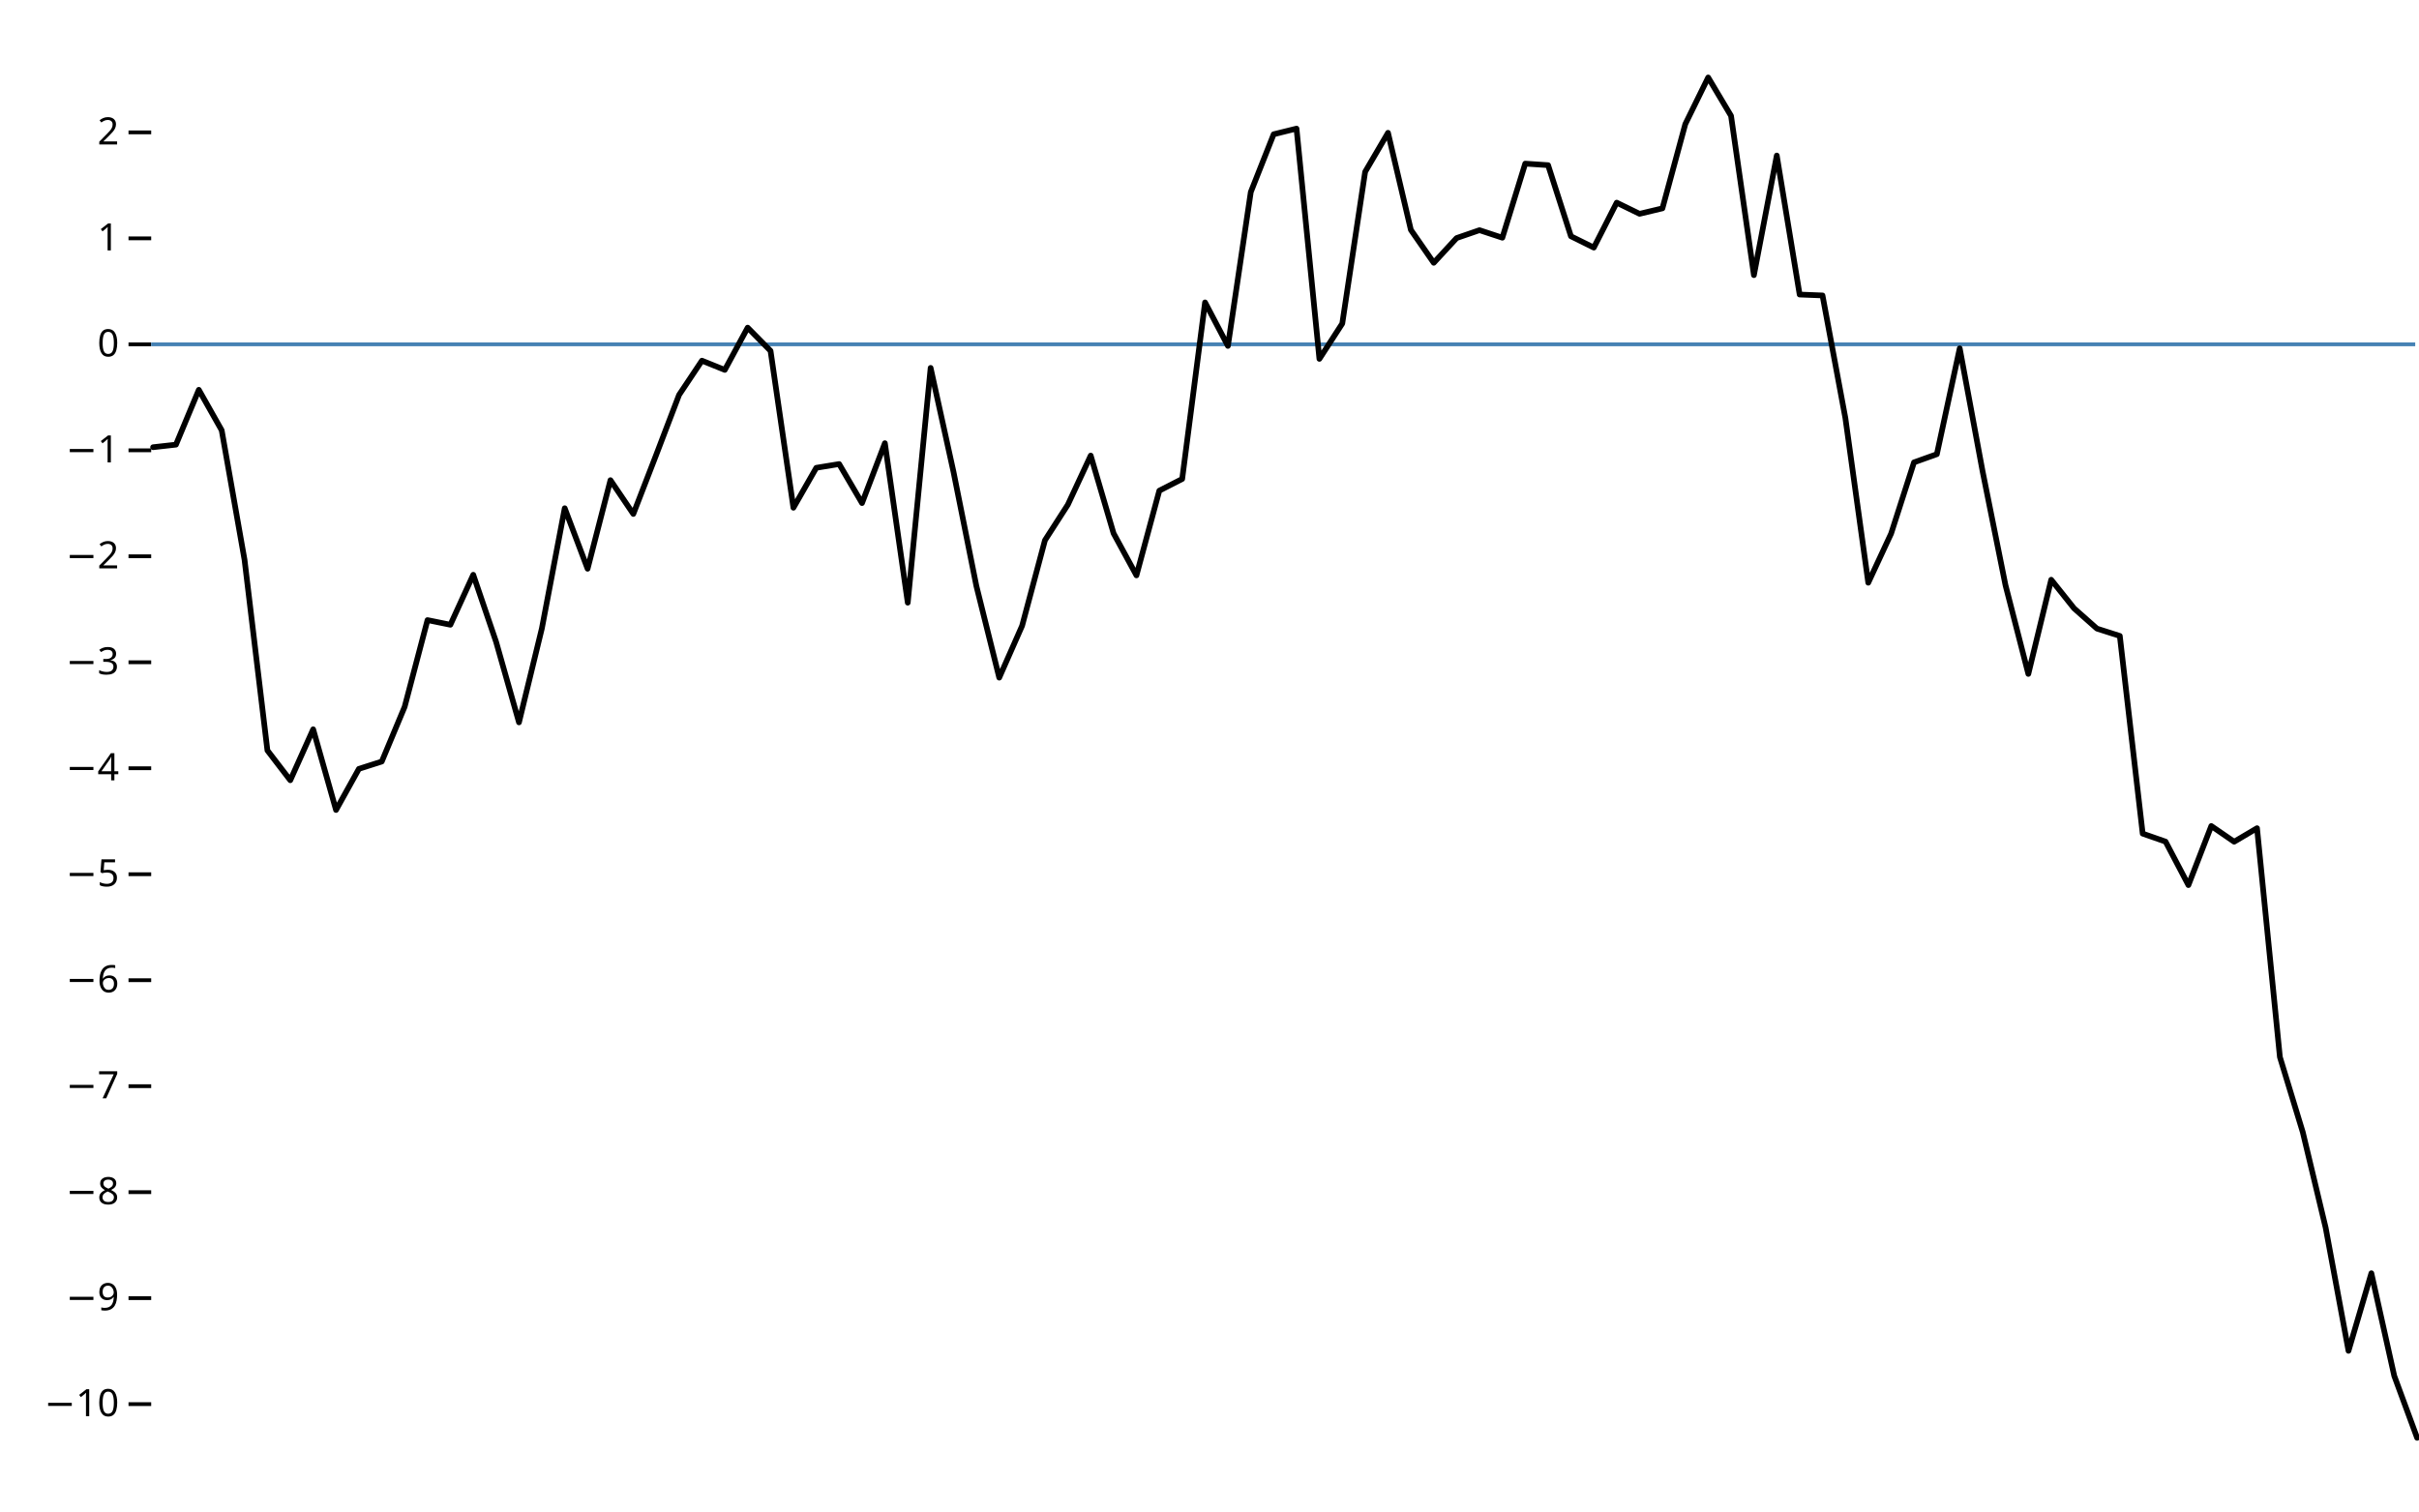
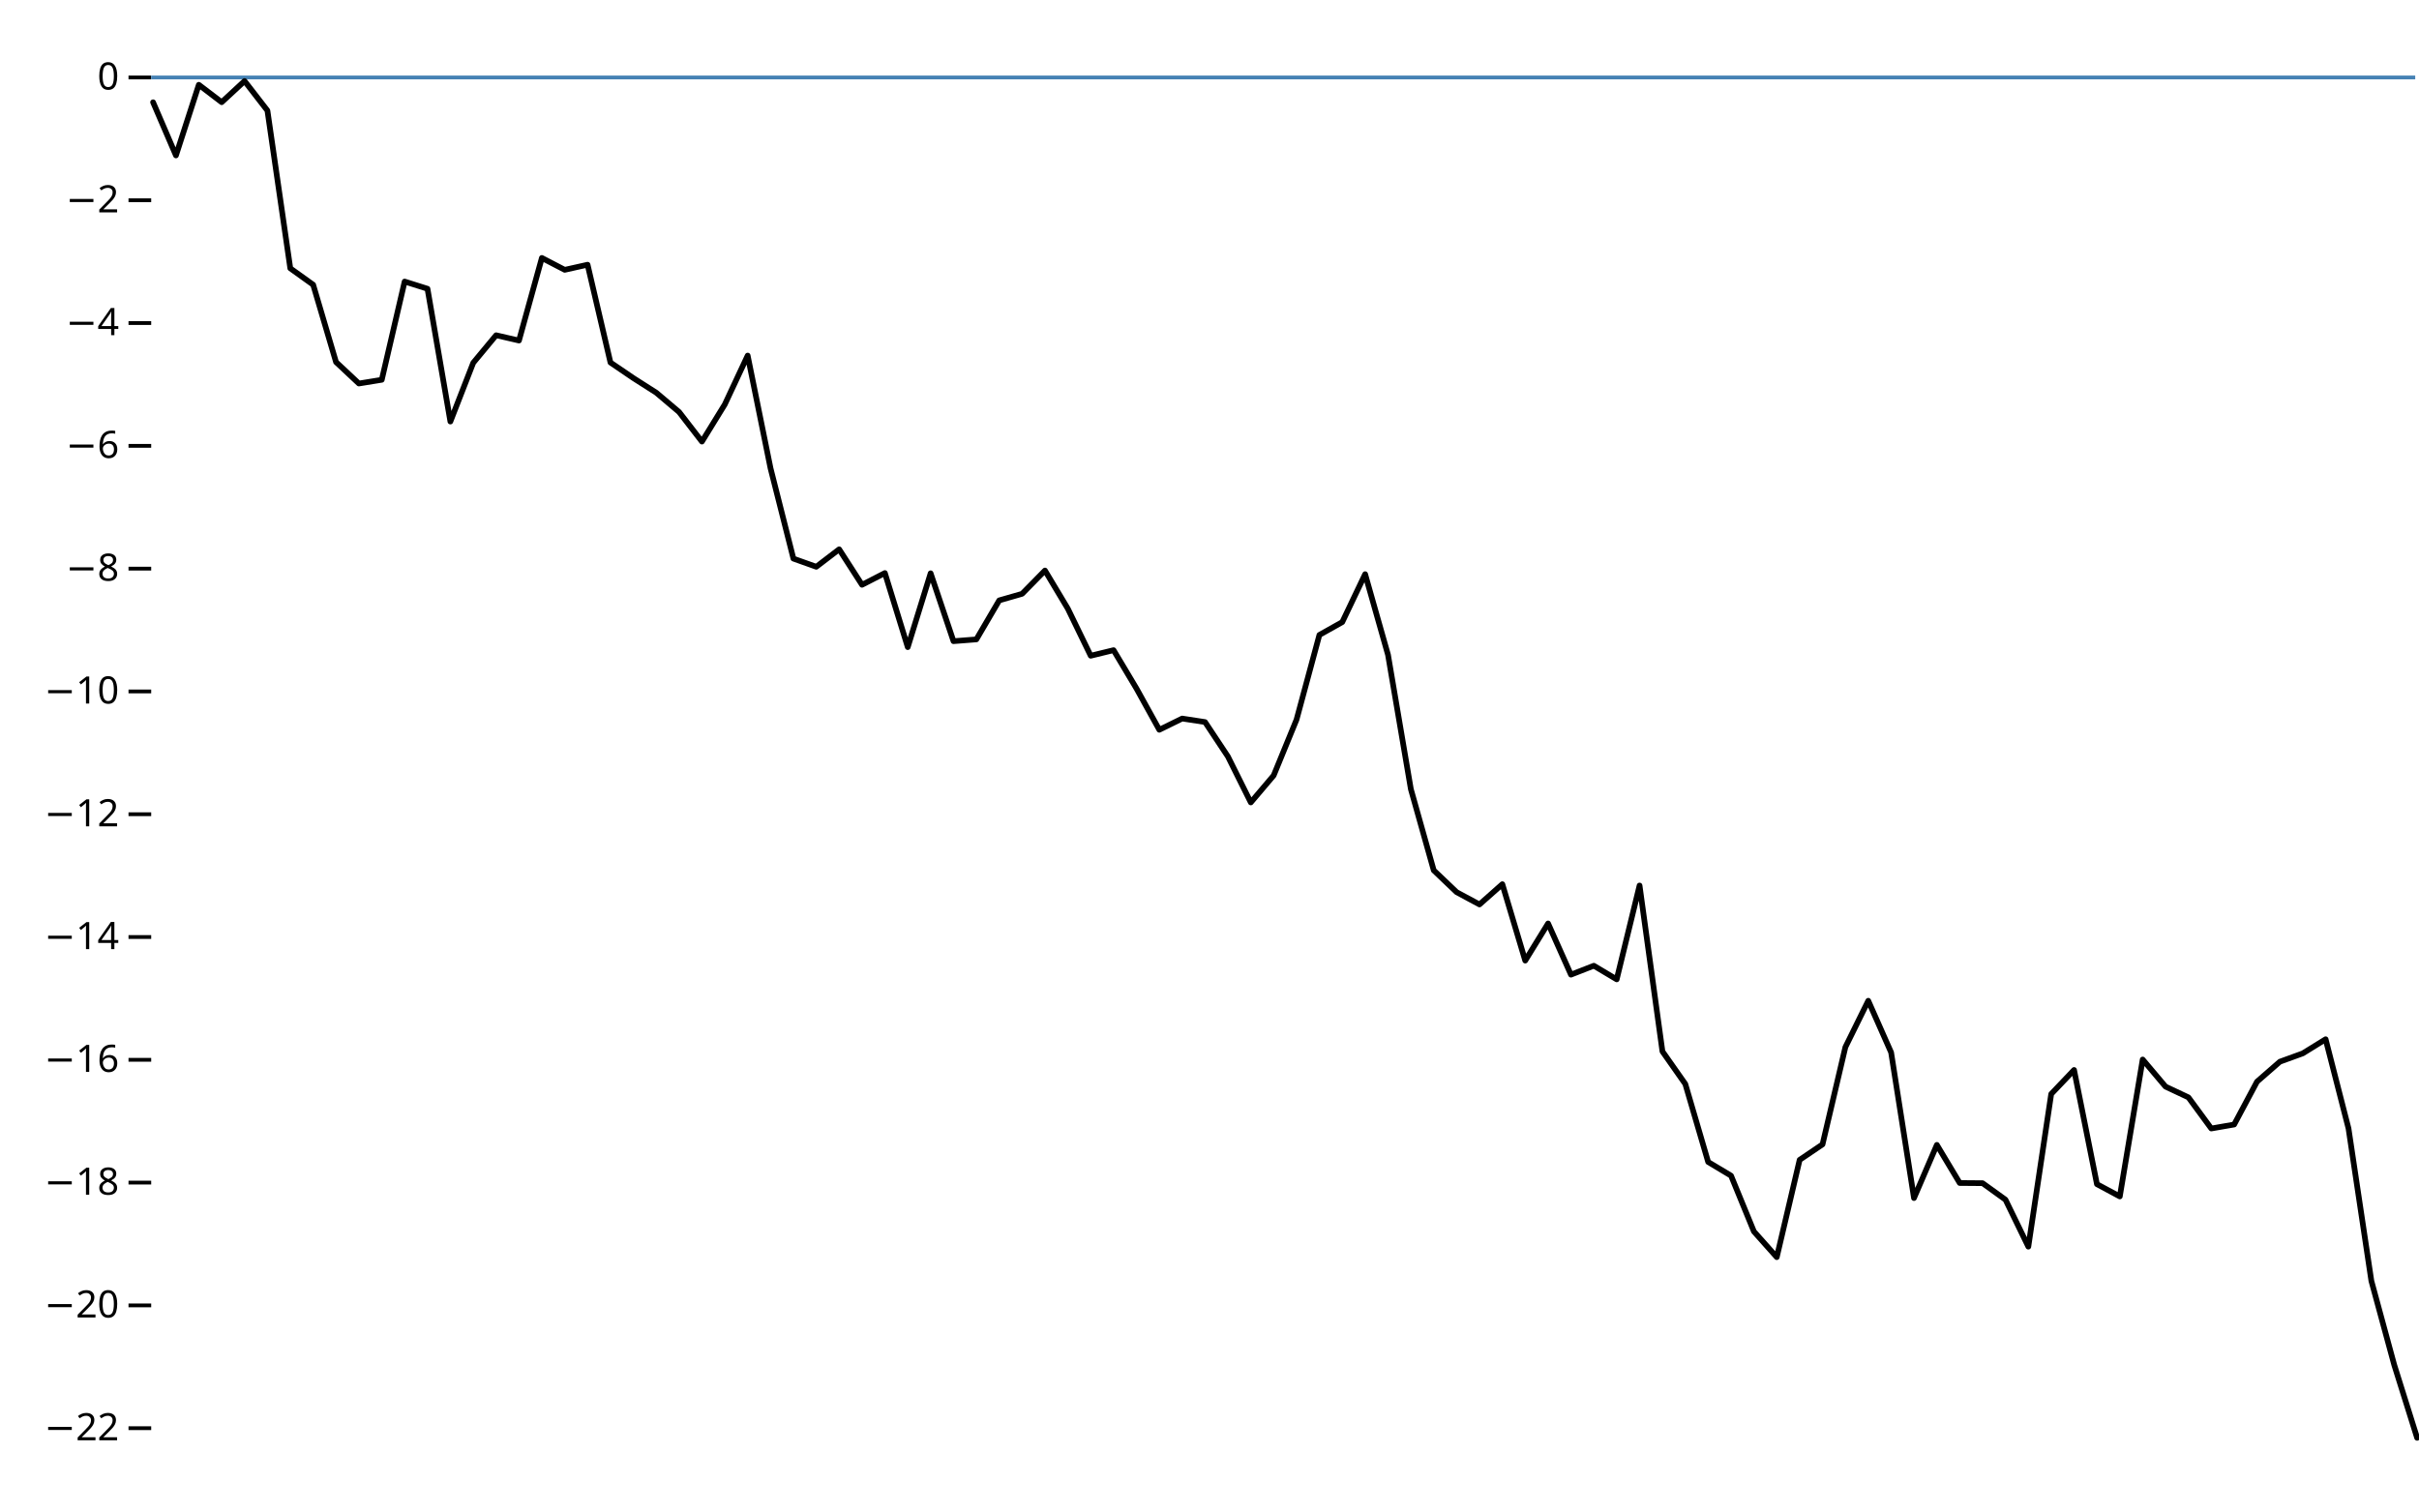
- <svg xmlns="http://www.w3.org/2000/svg" class="plot-b93d378d4eaaf" fill="currentColor" font-family="system-ui, sans-serif" font-size="10" text-anchor="middle" width="640" height="400" viewBox="0 0 640 400" style="color: black;">
+ <svg xmlns="http://www.w3.org/2000/svg" class="plot-91ccf53f5c8ca" fill="currentColor" font-family="system-ui, sans-serif" font-size="10" text-anchor="middle" width="640" height="400" viewBox="0 0 640 400" style="color: black;">
  <style>
-         .plot-b93d378d4eaaf {
+         .plot-91ccf53f5c8ca {
          display: block;
          background: white;
          height: auto;
          height: intrinsic;
          max-width: 100%;
        }
-         .plot-b93d378d4eaaf text,
-         .plot-b93d378d4eaaf tspan {
+         .plot-91ccf53f5c8ca text,
+         .plot-91ccf53f5c8ca tspan {
          white-space: pre;
        }
      </style>
  <g aria-label="y-axis tick" fill="none" stroke="currentColor" transform="translate(0,0.5)">
-     <path transform="translate(40,371.0775)" d="M0,0L-6,0" />
-     <path transform="translate(40,343.0319)" d="M0,0L-6,0" />
-     <path transform="translate(40,314.9863)" d="M0,0L-6,0" />
-     <path transform="translate(40,286.9407)" d="M0,0L-6,0" />
-     <path transform="translate(40,258.8951)" d="M0,0L-6,0" />
-     <path transform="translate(40,230.8496)" d="M0,0L-6,0" />
-     <path transform="translate(40,202.804)" d="M0,0L-6,0" />
-     <path transform="translate(40,174.7584)" d="M0,0L-6,0" />
-     <path transform="translate(40,146.7128)" d="M0,0L-6,0" />
-     <path transform="translate(40,118.6672)" d="M0,0L-6,0" />
-     <path transform="translate(40,90.6216)" d="M0,0L-6,0" />
-     <path transform="translate(40,62.57601)" d="M0,0L-6,0" />
-     <path transform="translate(40,34.53042)" d="M0,0L-6,0" />
+     <path transform="translate(40,377.4468)" d="M0,0L-6,0" />
+     <path transform="translate(40,344.9516)" d="M0,0L-6,0" />
+     <path transform="translate(40,312.4564)" d="M0,0L-6,0" />
+     <path transform="translate(40,279.9613)" d="M0,0L-6,0" />
+     <path transform="translate(40,247.4661)" d="M0,0L-6,0" />
+     <path transform="translate(40,214.971)" d="M0,0L-6,0" />
+     <path transform="translate(40,182.4758)" d="M0,0L-6,0" />
+     <path transform="translate(40,149.9806)" d="M0,0L-6,0" />
+     <path transform="translate(40,117.4855)" d="M0,0L-6,0" />
+     <path transform="translate(40,84.99032)" d="M0,0L-6,0" />
+     <path transform="translate(40,52.49516)" d="M0,0L-6,0" />
+     <path transform="translate(40,20)" d="M0,0L-6,0" />
  </g>
  <g aria-label="y-axis tick label" text-anchor="end" font-variant="tabular-nums" transform="translate(-8.5,0.5)">
-     <text y="0.32em" transform="translate(40,371.0775)">−10</text>
-     <text y="0.32em" transform="translate(40,343.0319)">−9</text>
-     <text y="0.32em" transform="translate(40,314.9863)">−8</text>
-     <text y="0.32em" transform="translate(40,286.9407)">−7</text>
-     <text y="0.32em" transform="translate(40,258.8951)">−6</text>
-     <text y="0.32em" transform="translate(40,230.8496)">−5</text>
-     <text y="0.32em" transform="translate(40,202.804)">−4</text>
-     <text y="0.32em" transform="translate(40,174.7584)">−3</text>
-     <text y="0.32em" transform="translate(40,146.7128)">−2</text>
-     <text y="0.32em" transform="translate(40,118.6672)">−1</text>
-     <text y="0.32em" transform="translate(40,90.6216)">0</text>
-     <text y="0.32em" transform="translate(40,62.57601)">1</text>
-     <text y="0.32em" transform="translate(40,34.53042)">2</text>
+     <text y="0.32em" transform="translate(40,377.4468)">−22</text>
+     <text y="0.32em" transform="translate(40,344.9516)">−20</text>
+     <text y="0.32em" transform="translate(40,312.4564)">−18</text>
+     <text y="0.32em" transform="translate(40,279.9613)">−16</text>
+     <text y="0.32em" transform="translate(40,247.4661)">−14</text>
+     <text y="0.32em" transform="translate(40,214.971)">−12</text>
+     <text y="0.32em" transform="translate(40,182.4758)">−10</text>
+     <text y="0.32em" transform="translate(40,149.9806)">−8</text>
+     <text y="0.32em" transform="translate(40,117.4855)">−6</text>
+     <text y="0.32em" transform="translate(40,84.99032)">−4</text>
+     <text y="0.32em" transform="translate(40,52.49516)">−2</text>
+     <text y="0.32em" transform="translate(40,20)">0</text>
  </g>
  <g aria-label="rule" stroke="steelblue" transform="translate(0,0.5)">
-     <line x1="40" x2="639" y1="90.622" y2="90.622" />
+     <line x1="40" x2="639" y1="20" y2="20" />
  </g>
  <g aria-label="line" fill="none" stroke="currentColor" stroke-width="1.5" stroke-linejoin="round" stroke-linecap="round" transform="translate(0.5,0.5)">
-     <path d="M40,117.848L46.051,117.169L52.101,102.655L58.152,113.361L64.202,147.664L70.253,198.094L76.303,205.982L82.354,192.495L88.404,213.853L94.455,202.965L100.505,201.033L106.556,186.552L112.606,163.6L118.657,164.832L124.707,151.604L130.758,169.376L136.808,190.665L142.859,165.825L148.909,133.997L154.96,150.012L161.01,126.568L167.061,135.51L173.111,119.869L179.162,104.006L185.212,94.943L191.263,97.385L197.313,86.204L203.364,92.342L209.414,133.866L215.465,123.296L221.515,122.302L227.566,132.633L233.616,116.783L239.667,158.992L245.717,96.861L251.768,124.364L257.818,154.557L263.869,178.83L269.919,165.11L275.97,142.466L282.02,133.065L288.071,120.061L294.121,140.643L300.172,151.764L306.222,129.348L312.273,126.255L318.323,79.528L324.374,91.044L330.424,50.323L336.475,35.027L342.525,33.533L348.576,94.472L354.626,85.126L360.677,44.974L366.727,34.644L372.778,60.334L378.828,69.048L384.879,62.498L390.929,60.41L396.98,62.408L403.03,42.799L409.081,43.207L415.131,62.025L421.182,65.02L427.232,53.127L433.283,56.083L439.333,54.637L445.384,32.336L451.434,20L457.485,30.156L463.535,72.313L469.586,40.661L475.636,77.446L481.687,77.684L487.737,110.147L493.788,153.71L499.838,140.698L505.889,121.858L511.939,119.694L517.99,91.676L524.04,124.231L530.091,154.336L536.141,177.846L542.192,152.916L548.242,160.492L554.293,165.852L560.343,167.786L566.394,220.104L572.444,222.216L578.495,233.728L584.545,218.089L590.596,222.25L596.646,218.67L602.697,279.227L608.747,299.091L614.798,324.374L620.848,356.979L626.899,336.442L632.949,363.592L639,380" />
+     <path d="M40,26.562L46.051,40.634L52.101,21.935L58.152,26.546L64.202,20.944L70.253,28.759L76.303,70.509L82.354,74.845L88.404,95.318L94.455,100.989L100.505,100.005L106.556,74.007L112.606,75.914L118.657,111.051L124.707,95.511L130.758,88.218L136.808,89.619L142.859,67.759L148.909,70.906L154.96,69.551L161.01,95.434L167.061,99.547L173.111,103.408L179.162,108.524L185.212,116.358L191.263,106.524L197.313,93.594L203.364,123.432L209.414,147.326L215.465,149.488L221.515,144.862L227.566,154.256L233.616,151.15L239.667,170.754L245.717,151.211L251.768,169.178L257.818,168.705L263.869,158.381L269.919,156.642L275.97,150.479L282.02,160.576L288.071,173.033L294.121,171.556L300.172,181.692L306.222,192.625L312.273,189.653L318.323,190.581L324.374,199.707L330.424,211.852L336.475,204.715L342.525,189.949L348.576,167.527L354.626,164.129L360.677,151.446L366.727,172.776L372.778,208.342L378.828,229.824L384.879,235.596L390.929,238.849L396.98,233.485L403.03,253.709L409.081,243.879L415.131,257.429L421.182,255.064L427.232,258.672L433.283,233.837L439.333,277.743L445.384,286.357L451.434,307.002L457.485,310.628L463.535,325.396L469.586,332.187L475.636,306.439L481.687,302.349L487.737,276.603L493.788,264.335L499.838,278.006L505.889,316.548L511.939,302.473L517.99,312.563L524.04,312.612L530.091,316.973L536.141,329.409L542.192,289.008L548.242,282.649L554.293,312.872L560.343,316.121L566.394,279.885L572.444,287.056L578.495,289.903L584.545,298.14L590.596,297.086L596.646,285.739L602.697,280.46L608.747,278.261L614.798,274.519L620.848,298.116L626.899,338.477L632.949,360.71L639,380" />
  </g>
</svg>
